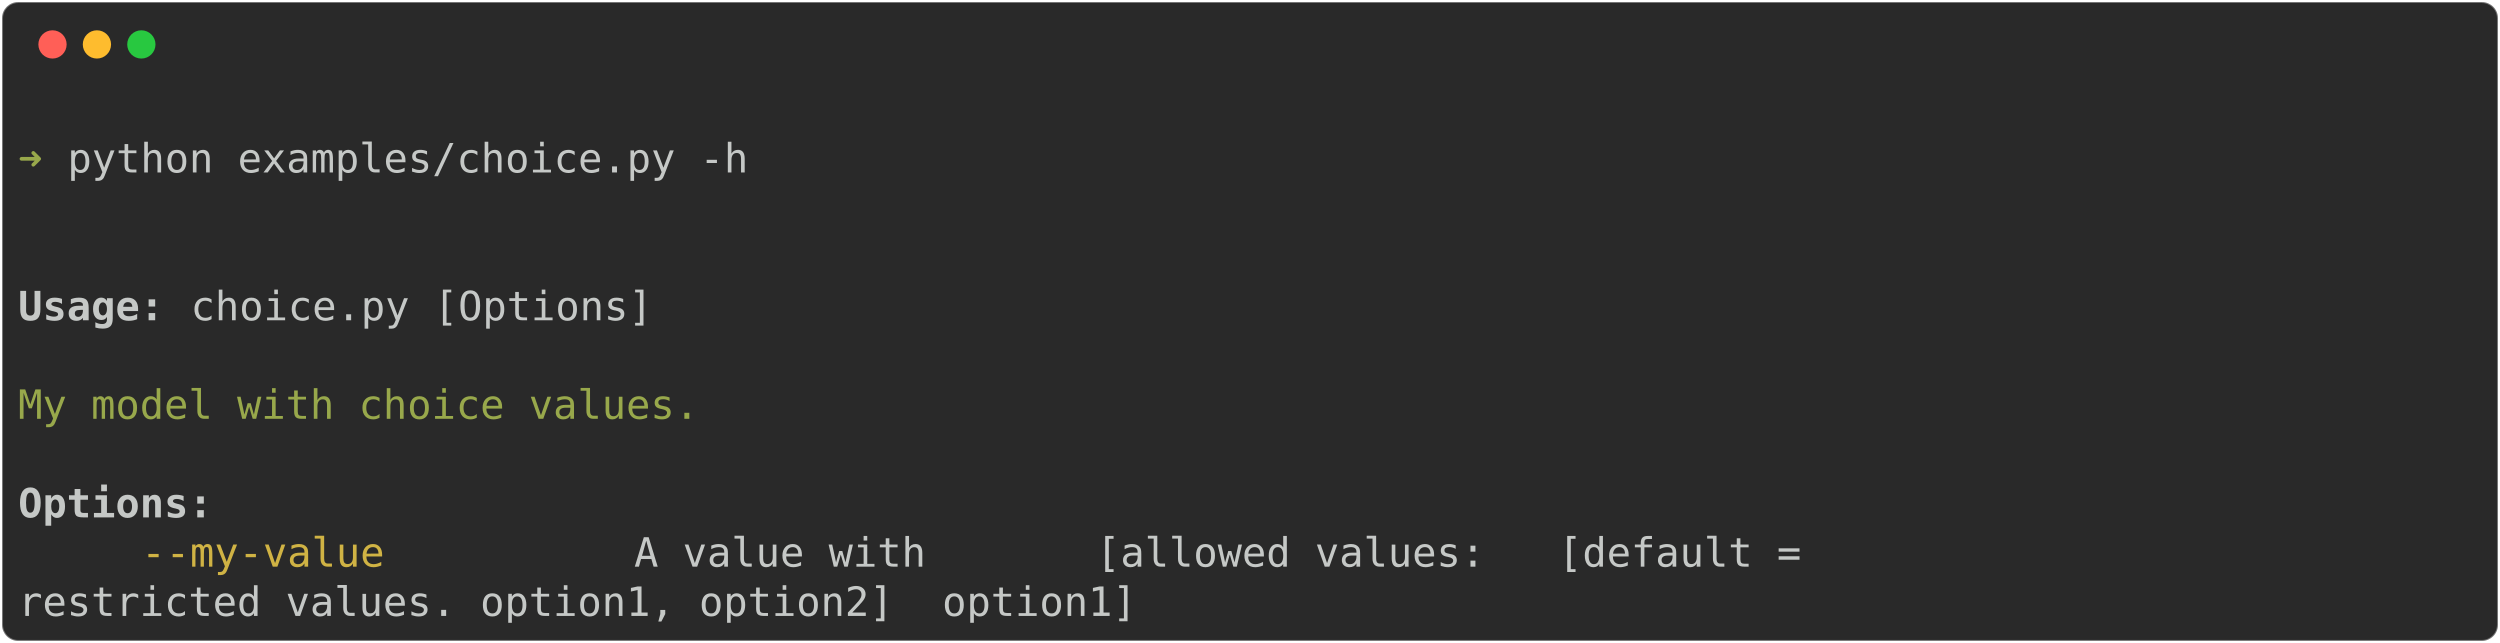
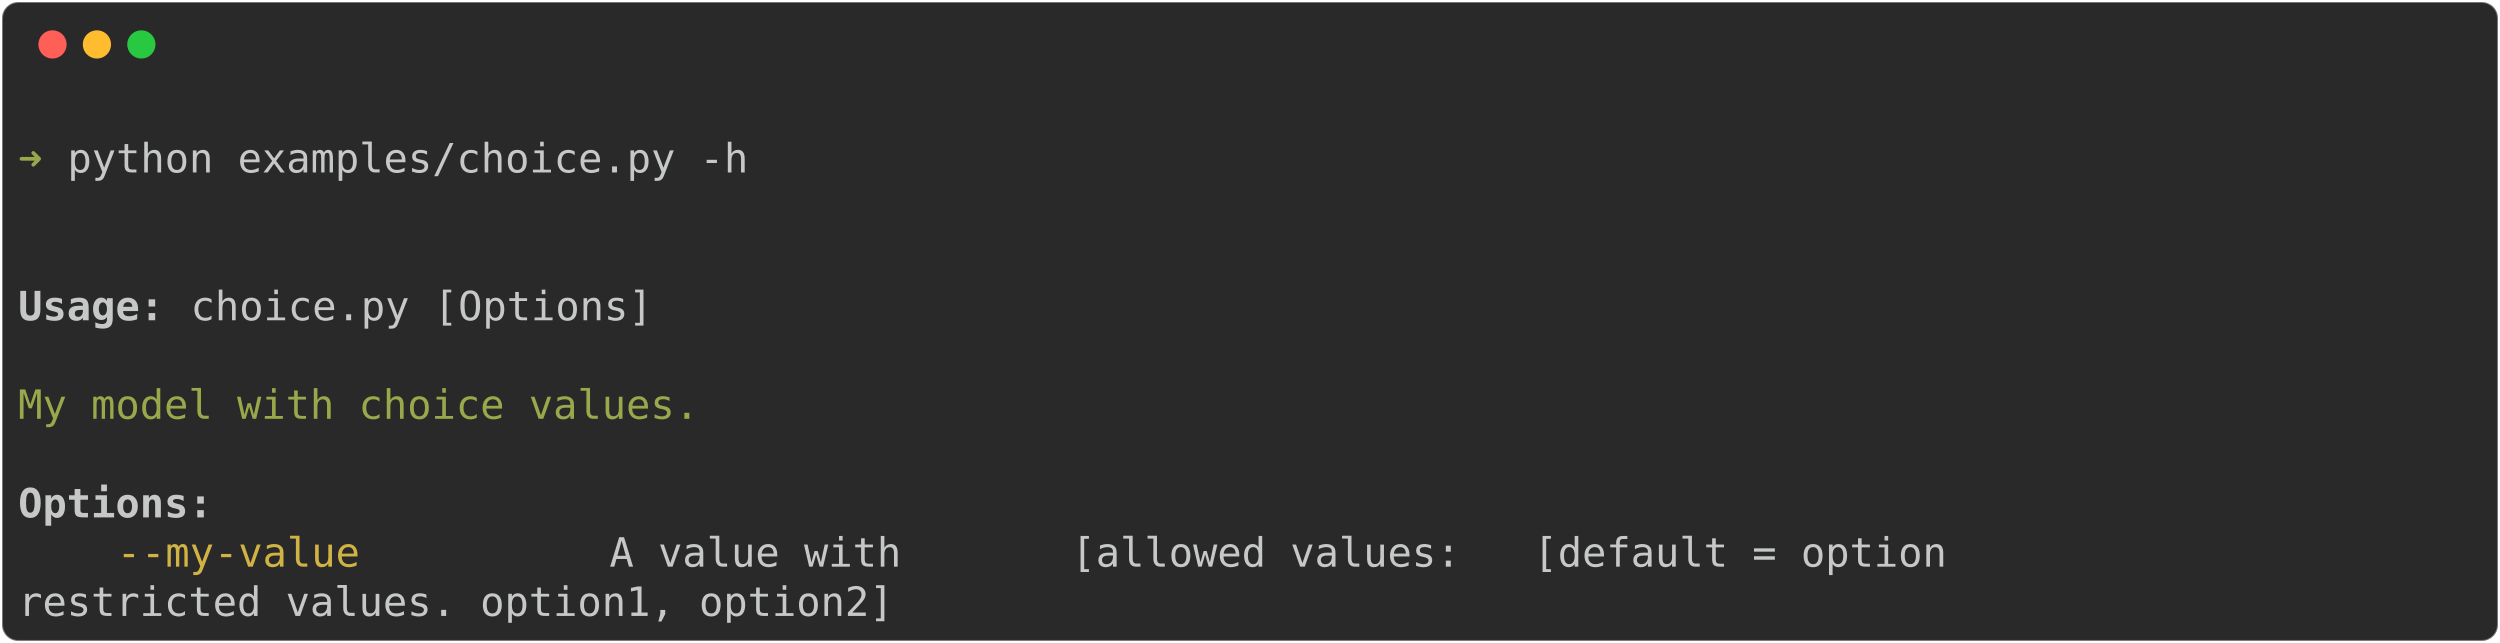
<svg xmlns="http://www.w3.org/2000/svg" class="rich-terminal" viewBox="0 0 1238 318.4">
  <style>

    @font-face {
        font-family: "Fira Code";
        src: local("FiraCode-Regular"),
                url("https://cdnjs.cloudflare.com/ajax/libs/firacode/6.2.0/woff2/FiraCode-Regular.woff2") format("woff2"),
                url("https://cdnjs.cloudflare.com/ajax/libs/firacode/6.2.0/woff/FiraCode-Regular.woff") format("woff");
        font-style: normal;
        font-weight: 400;
    }
    @font-face {
        font-family: "Fira Code";
        src: local("FiraCode-Bold"),
                url("https://cdnjs.cloudflare.com/ajax/libs/firacode/6.2.0/woff2/FiraCode-Bold.woff2") format("woff2"),
                url("https://cdnjs.cloudflare.com/ajax/libs/firacode/6.2.0/woff/FiraCode-Bold.woff") format("woff");
        font-style: bold;
        font-weight: 700;
    }

    .abcdefg-matrix {
        font-family: Fira Code, monospace;
        font-size: 20px;
        line-height: 24.4px;
        font-variant-east-asian: full-width;
    }

    .abcdefg-title {
        font-size: 18px;
        font-weight: bold;
        font-family: arial;
    }

    .abcdefg-r1 { fill: #c5c8c6 }
.abcdefg-r2 { fill: #98a84b }
.abcdefg-r3 { fill: #c5c8c6;font-weight: bold }
.abcdefg-r4 { fill: #d0b344 }
    </style>
  <defs>
    <clipPath id="abcdefg-clip-terminal">
      <rect x="0" y="0" width="1219.0" height="267.4" />
    </clipPath>
    <clipPath id="abcdefg-line-0">
      <rect x="0" y="1.5" width="1220" height="24.65" />
    </clipPath>
    <clipPath id="abcdefg-line-1">
      <rect x="0" y="25.9" width="1220" height="24.65" />
    </clipPath>
    <clipPath id="abcdefg-line-2">
      <rect x="0" y="50.3" width="1220" height="24.65" />
    </clipPath>
    <clipPath id="abcdefg-line-3">
      <rect x="0" y="74.7" width="1220" height="24.65" />
    </clipPath>
    <clipPath id="abcdefg-line-4">
      <rect x="0" y="99.1" width="1220" height="24.65" />
    </clipPath>
    <clipPath id="abcdefg-line-5">
      <rect x="0" y="123.5" width="1220" height="24.65" />
    </clipPath>
    <clipPath id="abcdefg-line-6">
      <rect x="0" y="147.9" width="1220" height="24.65" />
    </clipPath>
    <clipPath id="abcdefg-line-7">
      <rect x="0" y="172.3" width="1220" height="24.65" />
    </clipPath>
    <clipPath id="abcdefg-line-8">
      <rect x="0" y="196.7" width="1220" height="24.65" />
    </clipPath>
    <clipPath id="abcdefg-line-9">
      <rect x="0" y="221.1" width="1220" height="24.65" />
    </clipPath>
  </defs>
  <rect fill="#292929" stroke="rgba(255,255,255,0.35)" stroke-width="1" x="1" y="1" width="1236" height="316.4" rx="8" />
  <g transform="translate(26,22)">
    <circle cx="0" cy="0" r="7" fill="#ff5f57" />
    <circle cx="22" cy="0" r="7" fill="#febc2e" />
    <circle cx="44" cy="0" r="7" fill="#28c840" />
  </g>
  <g transform="translate(9, 41)" clip-path="url(#abcdefg-clip-terminal)">
    <g class="abcdefg-matrix">
      <text class="abcdefg-r1" x="1220" y="20" textLength="12.2" clip-path="url(#abcdefg-line-0)">
</text>
      <text class="abcdefg-r2" x="0" y="44.4" textLength="24.4" clip-path="url(#abcdefg-line-1)">➜ </text>
      <text class="abcdefg-r1" x="24.4" y="44.4" textLength="341.6" clip-path="url(#abcdefg-line-1)">python examples/choice.py -h</text>
      <text class="abcdefg-r1" x="1220" y="44.4" textLength="12.2" clip-path="url(#abcdefg-line-1)">
</text>
      <text class="abcdefg-r1" x="1220" y="68.8" textLength="12.2" clip-path="url(#abcdefg-line-2)">
</text>
      <text class="abcdefg-r1" x="1220" y="93.2" textLength="12.2" clip-path="url(#abcdefg-line-3)">
</text>
      <text class="abcdefg-r3" x="0" y="117.6" textLength="85.4" clip-path="url(#abcdefg-line-4)">Usage: </text>
      <text class="abcdefg-r1" x="85.4" y="117.6" textLength="231.8" clip-path="url(#abcdefg-line-4)">choice.py [Options]</text>
      <text class="abcdefg-r1" x="1220" y="117.6" textLength="12.2" clip-path="url(#abcdefg-line-4)">
</text>
      <text class="abcdefg-r1" x="1220" y="142" textLength="12.2" clip-path="url(#abcdefg-line-5)">
</text>
      <text class="abcdefg-r2" x="0" y="166.4" textLength="341.6" clip-path="url(#abcdefg-line-6)">My model with choice values.</text>
      <text class="abcdefg-r1" x="1220" y="166.4" textLength="12.2" clip-path="url(#abcdefg-line-6)">
</text>
      <text class="abcdefg-r1" x="1220" y="190.8" textLength="12.2" clip-path="url(#abcdefg-line-7)">
</text>
      <text class="abcdefg-r3" x="0" y="215.2" textLength="97.6" clip-path="url(#abcdefg-line-8)">Options:</text>
      <text class="abcdefg-r1" x="1220" y="215.2" textLength="12.2" clip-path="url(#abcdefg-line-8)">
</text>
-       <text class="abcdefg-r4" x="61" y="239.6" textLength="244" clip-path="url(#abcdefg-line-9)">--my-value          </text>
-       <text class="abcdefg-r1" x="305" y="239.6" textLength="671" clip-path="url(#abcdefg-line-9)"> A value with       [allowed values:   [default =      </text>
+       <text class="abcdefg-r4" x="48.8" y="239.6" textLength="244" clip-path="url(#abcdefg-line-9)">--my-value          </text>
+       <text class="abcdefg-r1" x="292.8" y="239.6" textLength="683.2" clip-path="url(#abcdefg-line-9)"> A value with       [allowed values:   [default = option</text>
      <text class="abcdefg-r1" x="1220" y="239.6" textLength="12.2" clip-path="url(#abcdefg-line-9)">
</text>
-       <text class="abcdefg-r1" x="0" y="264" textLength="976" clip-path="url(#abcdefg-line-10)">                          restricted values. option1, option2]  option1]        </text>
+       <text class="abcdefg-r1" x="0" y="264" textLength="976" clip-path="url(#abcdefg-line-10)">                         restricted values. option1, option2]                   </text>
      <text class="abcdefg-r1" x="1220" y="264" textLength="12.2" clip-path="url(#abcdefg-line-10)">
</text>
    </g>
  </g>
</svg>
